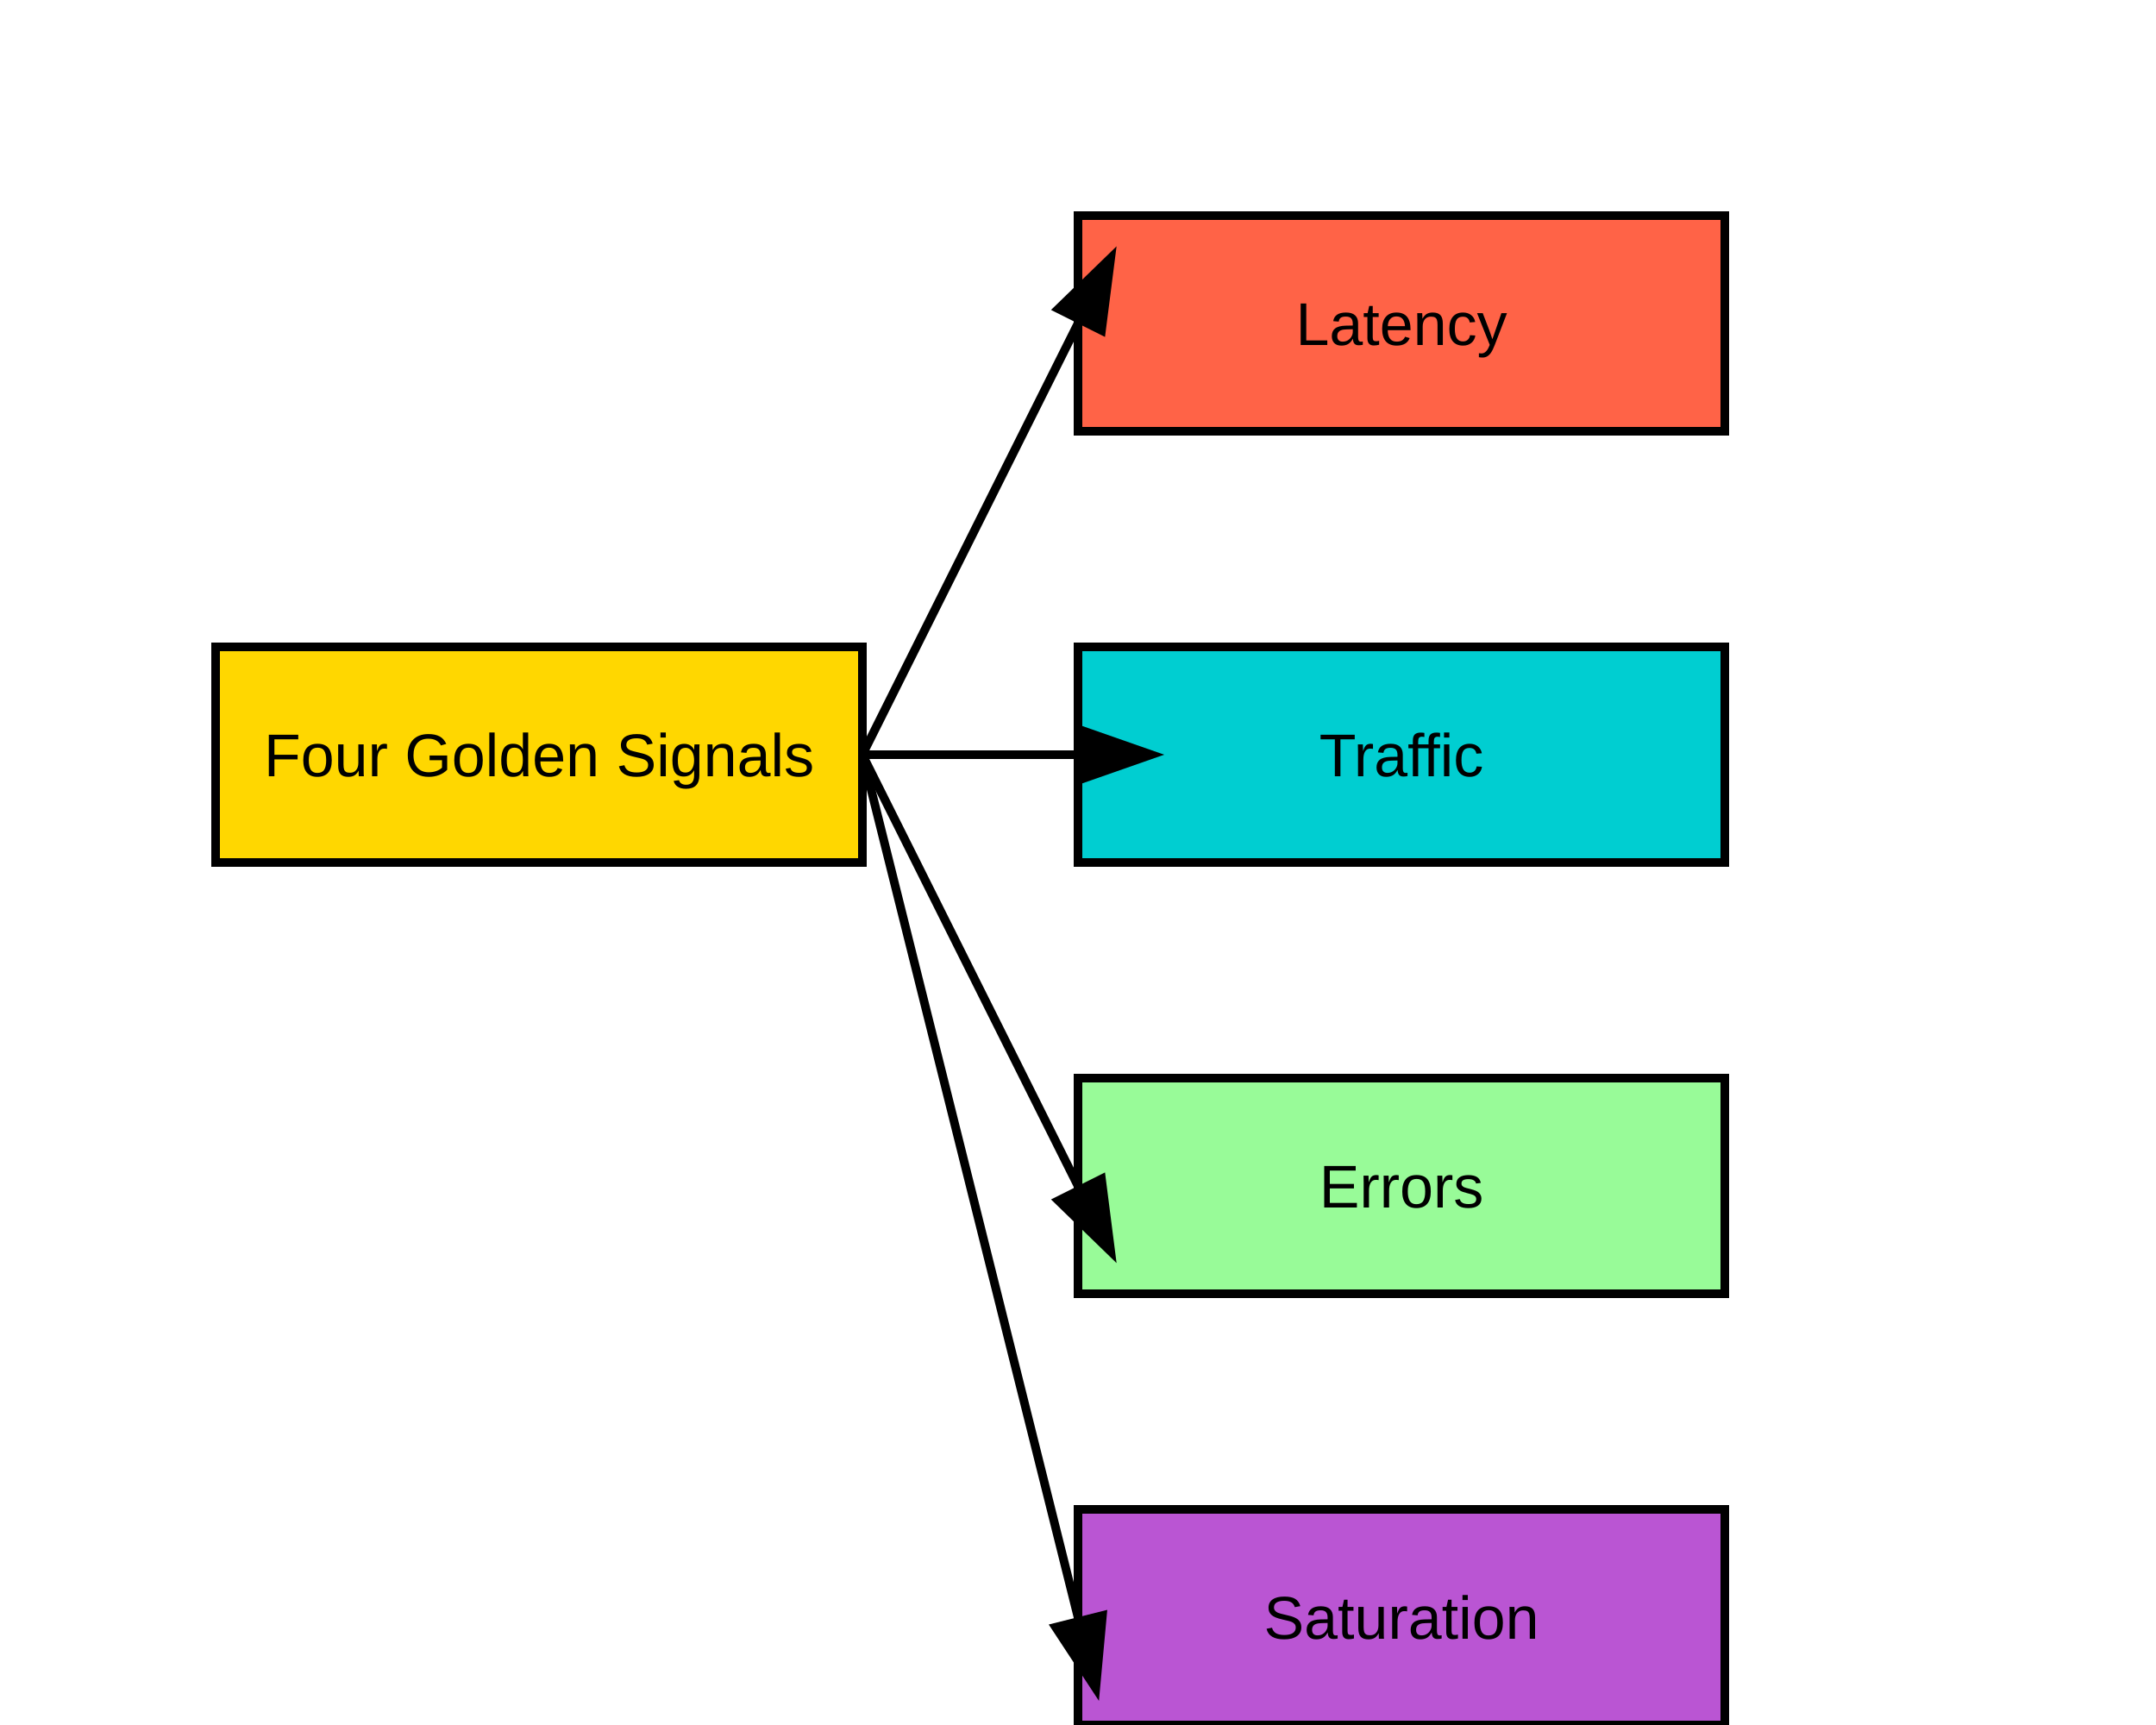
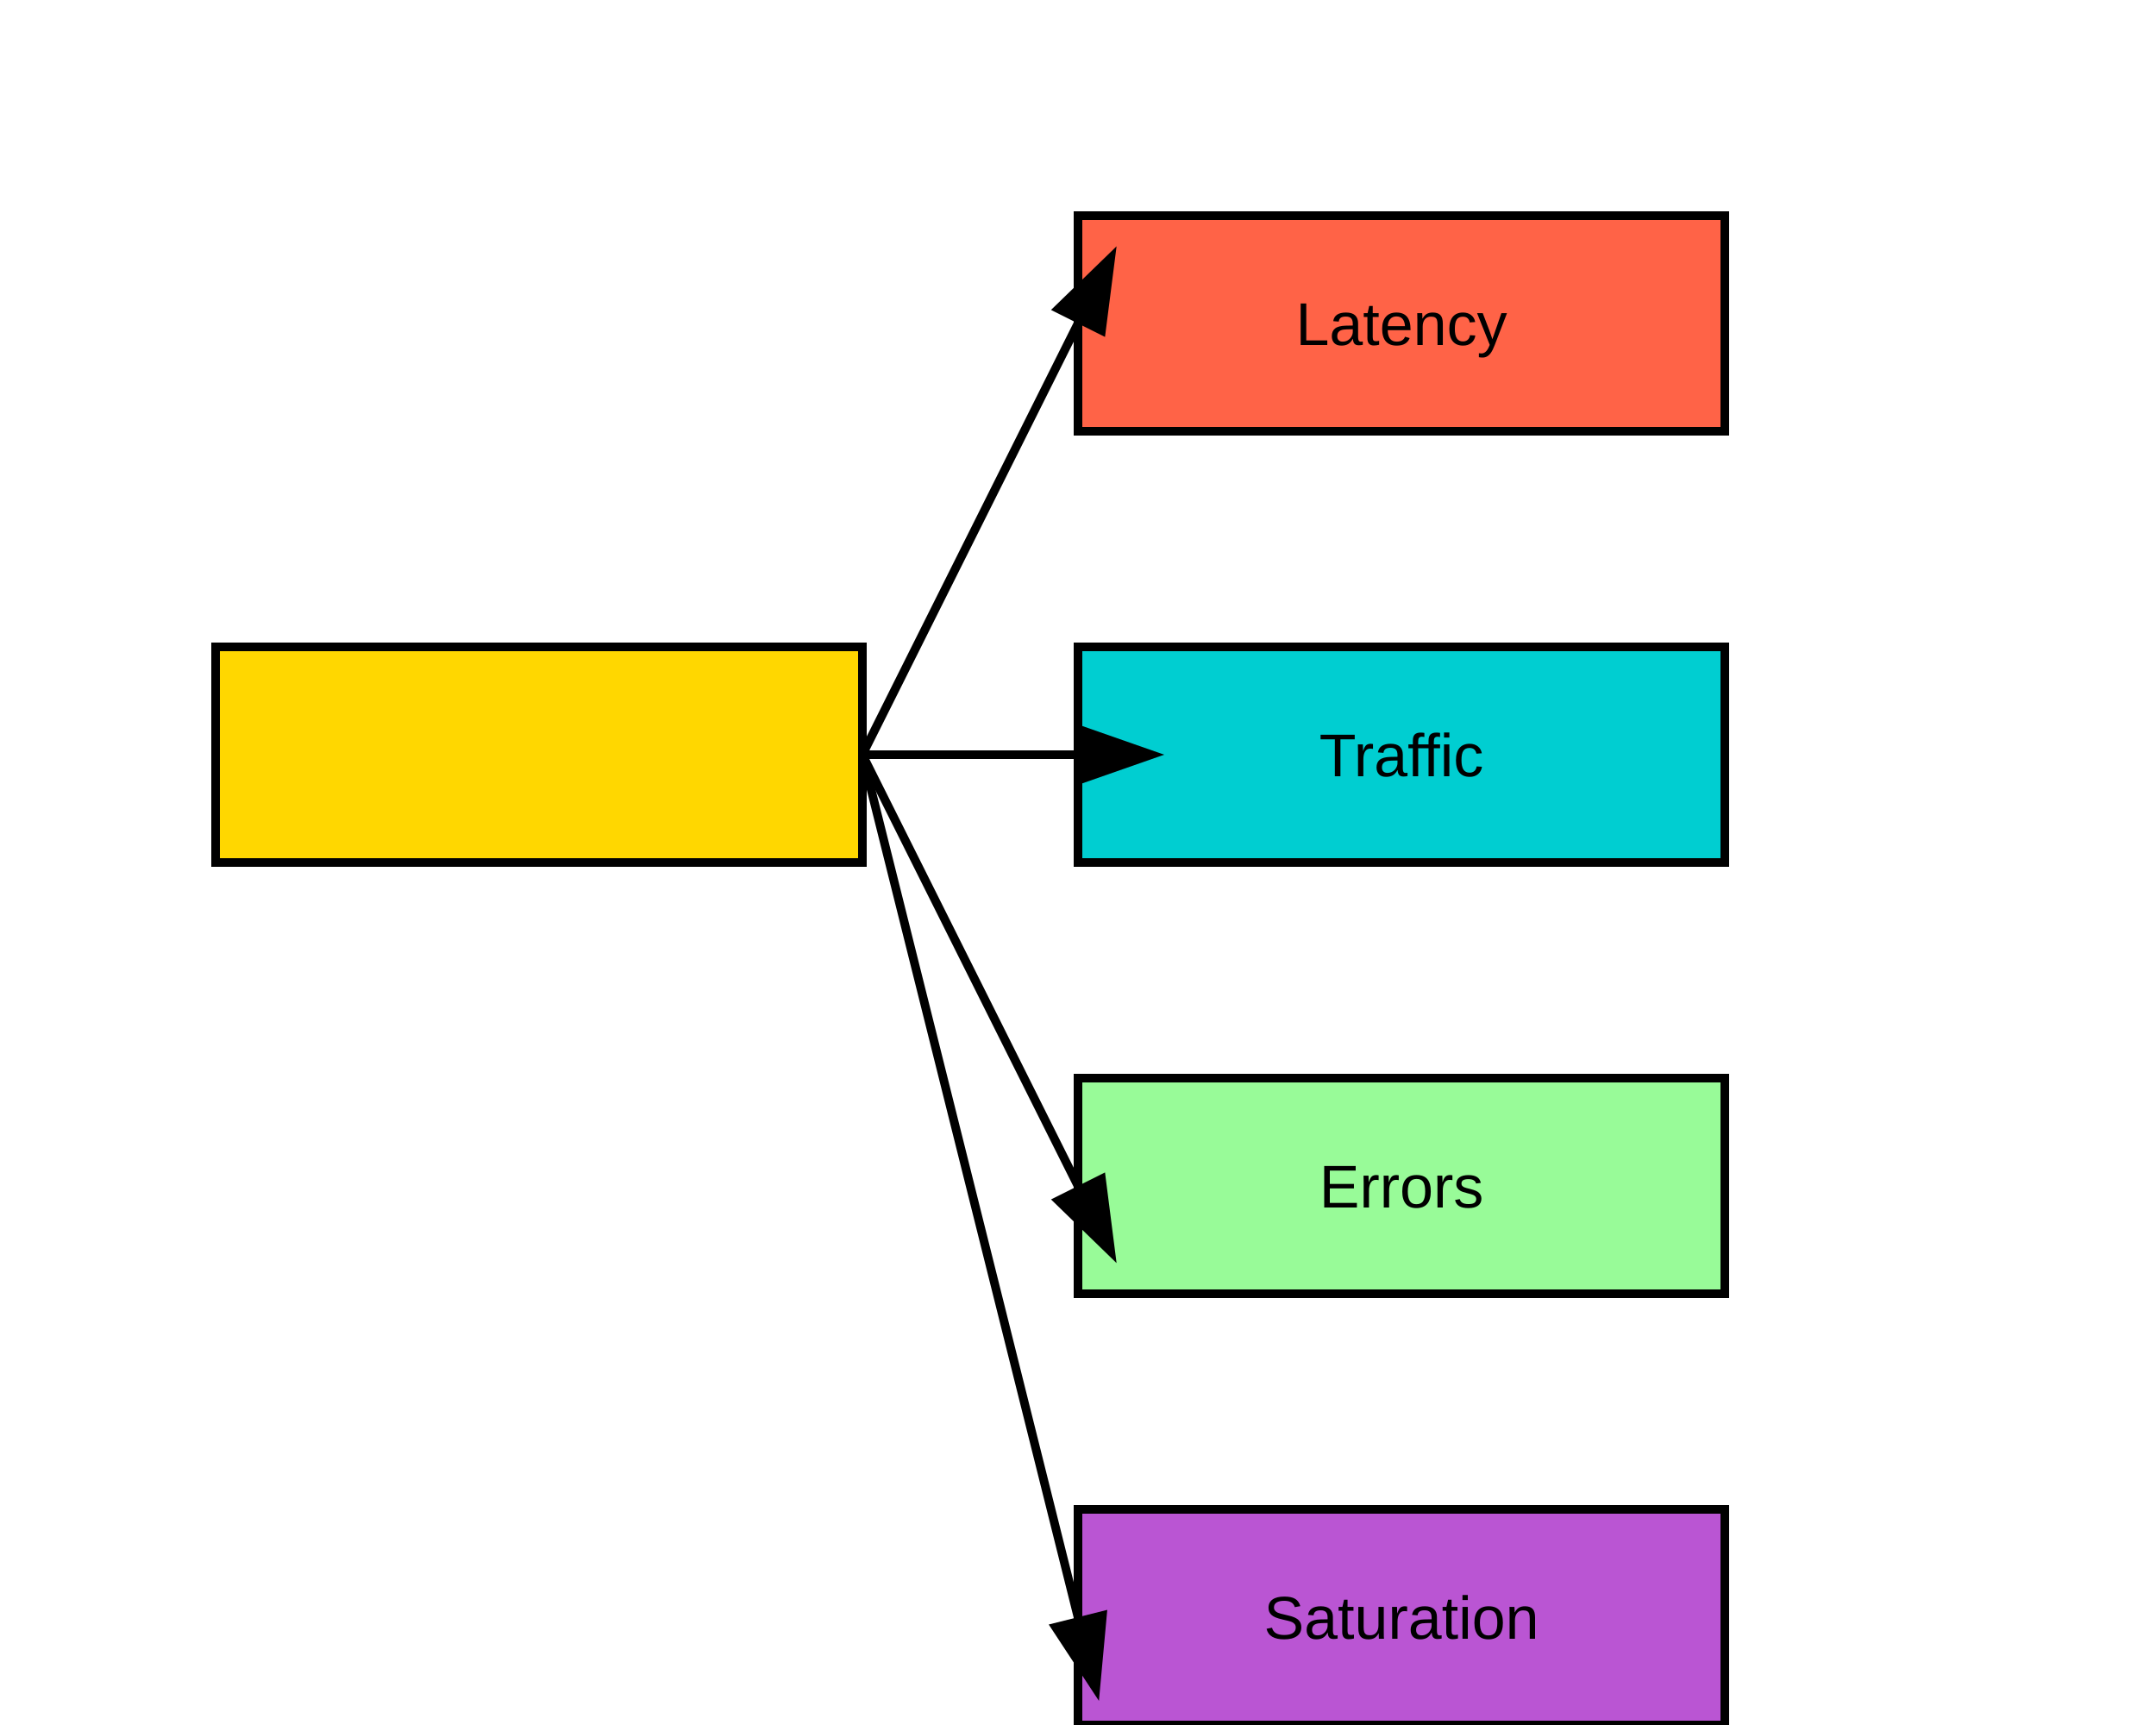
<svg xmlns="http://www.w3.org/2000/svg" width="500" height="400">
  <rect x="50" y="150" width="150" height="50" fill="#FFD700" stroke="#000000" stroke-width="2" />
-   <text x="125" y="180" font-family="Arial" font-size="14" text-anchor="middle" fill="#000000">Four Golden Signals</text>
+   <text x="125" y="180" font-family="Arial" font-size="14" text-anchor="middle" fill="#FFD700">Four Golden Signals</text>
  <rect x="250" y="50" width="150" height="50" fill="#FF6347" stroke="#000000" stroke-width="2" />
  <text x="325" y="80" font-family="Arial" font-size="14" text-anchor="middle" fill="#000000">Latency</text>
  <rect x="250" y="150" width="150" height="50" fill="#00CED1" stroke="#000000" stroke-width="2" />
  <text x="325" y="180" font-family="Arial" font-size="14" text-anchor="middle" fill="#000000">Traffic</text>
  <rect x="250" y="250" width="150" height="50" fill="#98FB98" stroke="#000000" stroke-width="2" />
  <text x="325" y="280" font-family="Arial" font-size="14" text-anchor="middle" fill="#000000">Errors</text>
  <rect x="250" y="350" width="150" height="50" fill="#BA55D3" stroke="#000000" stroke-width="2" />
  <text x="325" y="380" font-family="Arial" font-size="14" text-anchor="middle" fill="#000000">Saturation</text>
  <line x1="200" y1="175" x2="250" y2="75" stroke="black" stroke-width="2" marker-end="url(#arrowhead)" />
  <line x1="200" y1="175" x2="250" y2="175" stroke="black" stroke-width="2" marker-end="url(#arrowhead)" />
  <line x1="200" y1="175" x2="250" y2="275" stroke="black" stroke-width="2" marker-end="url(#arrowhead)" />
  <line x1="200" y1="175" x2="250" y2="375" stroke="black" stroke-width="2" marker-end="url(#arrowhead)" />
  <defs>
    <marker id="arrowhead" markerWidth="10" markerHeight="7" refX="0" refY="3.5" orient="auto">
      <polygon points="0 0, 10 3.5, 0 7" fill="black" />
    </marker>
  </defs>
</svg>
